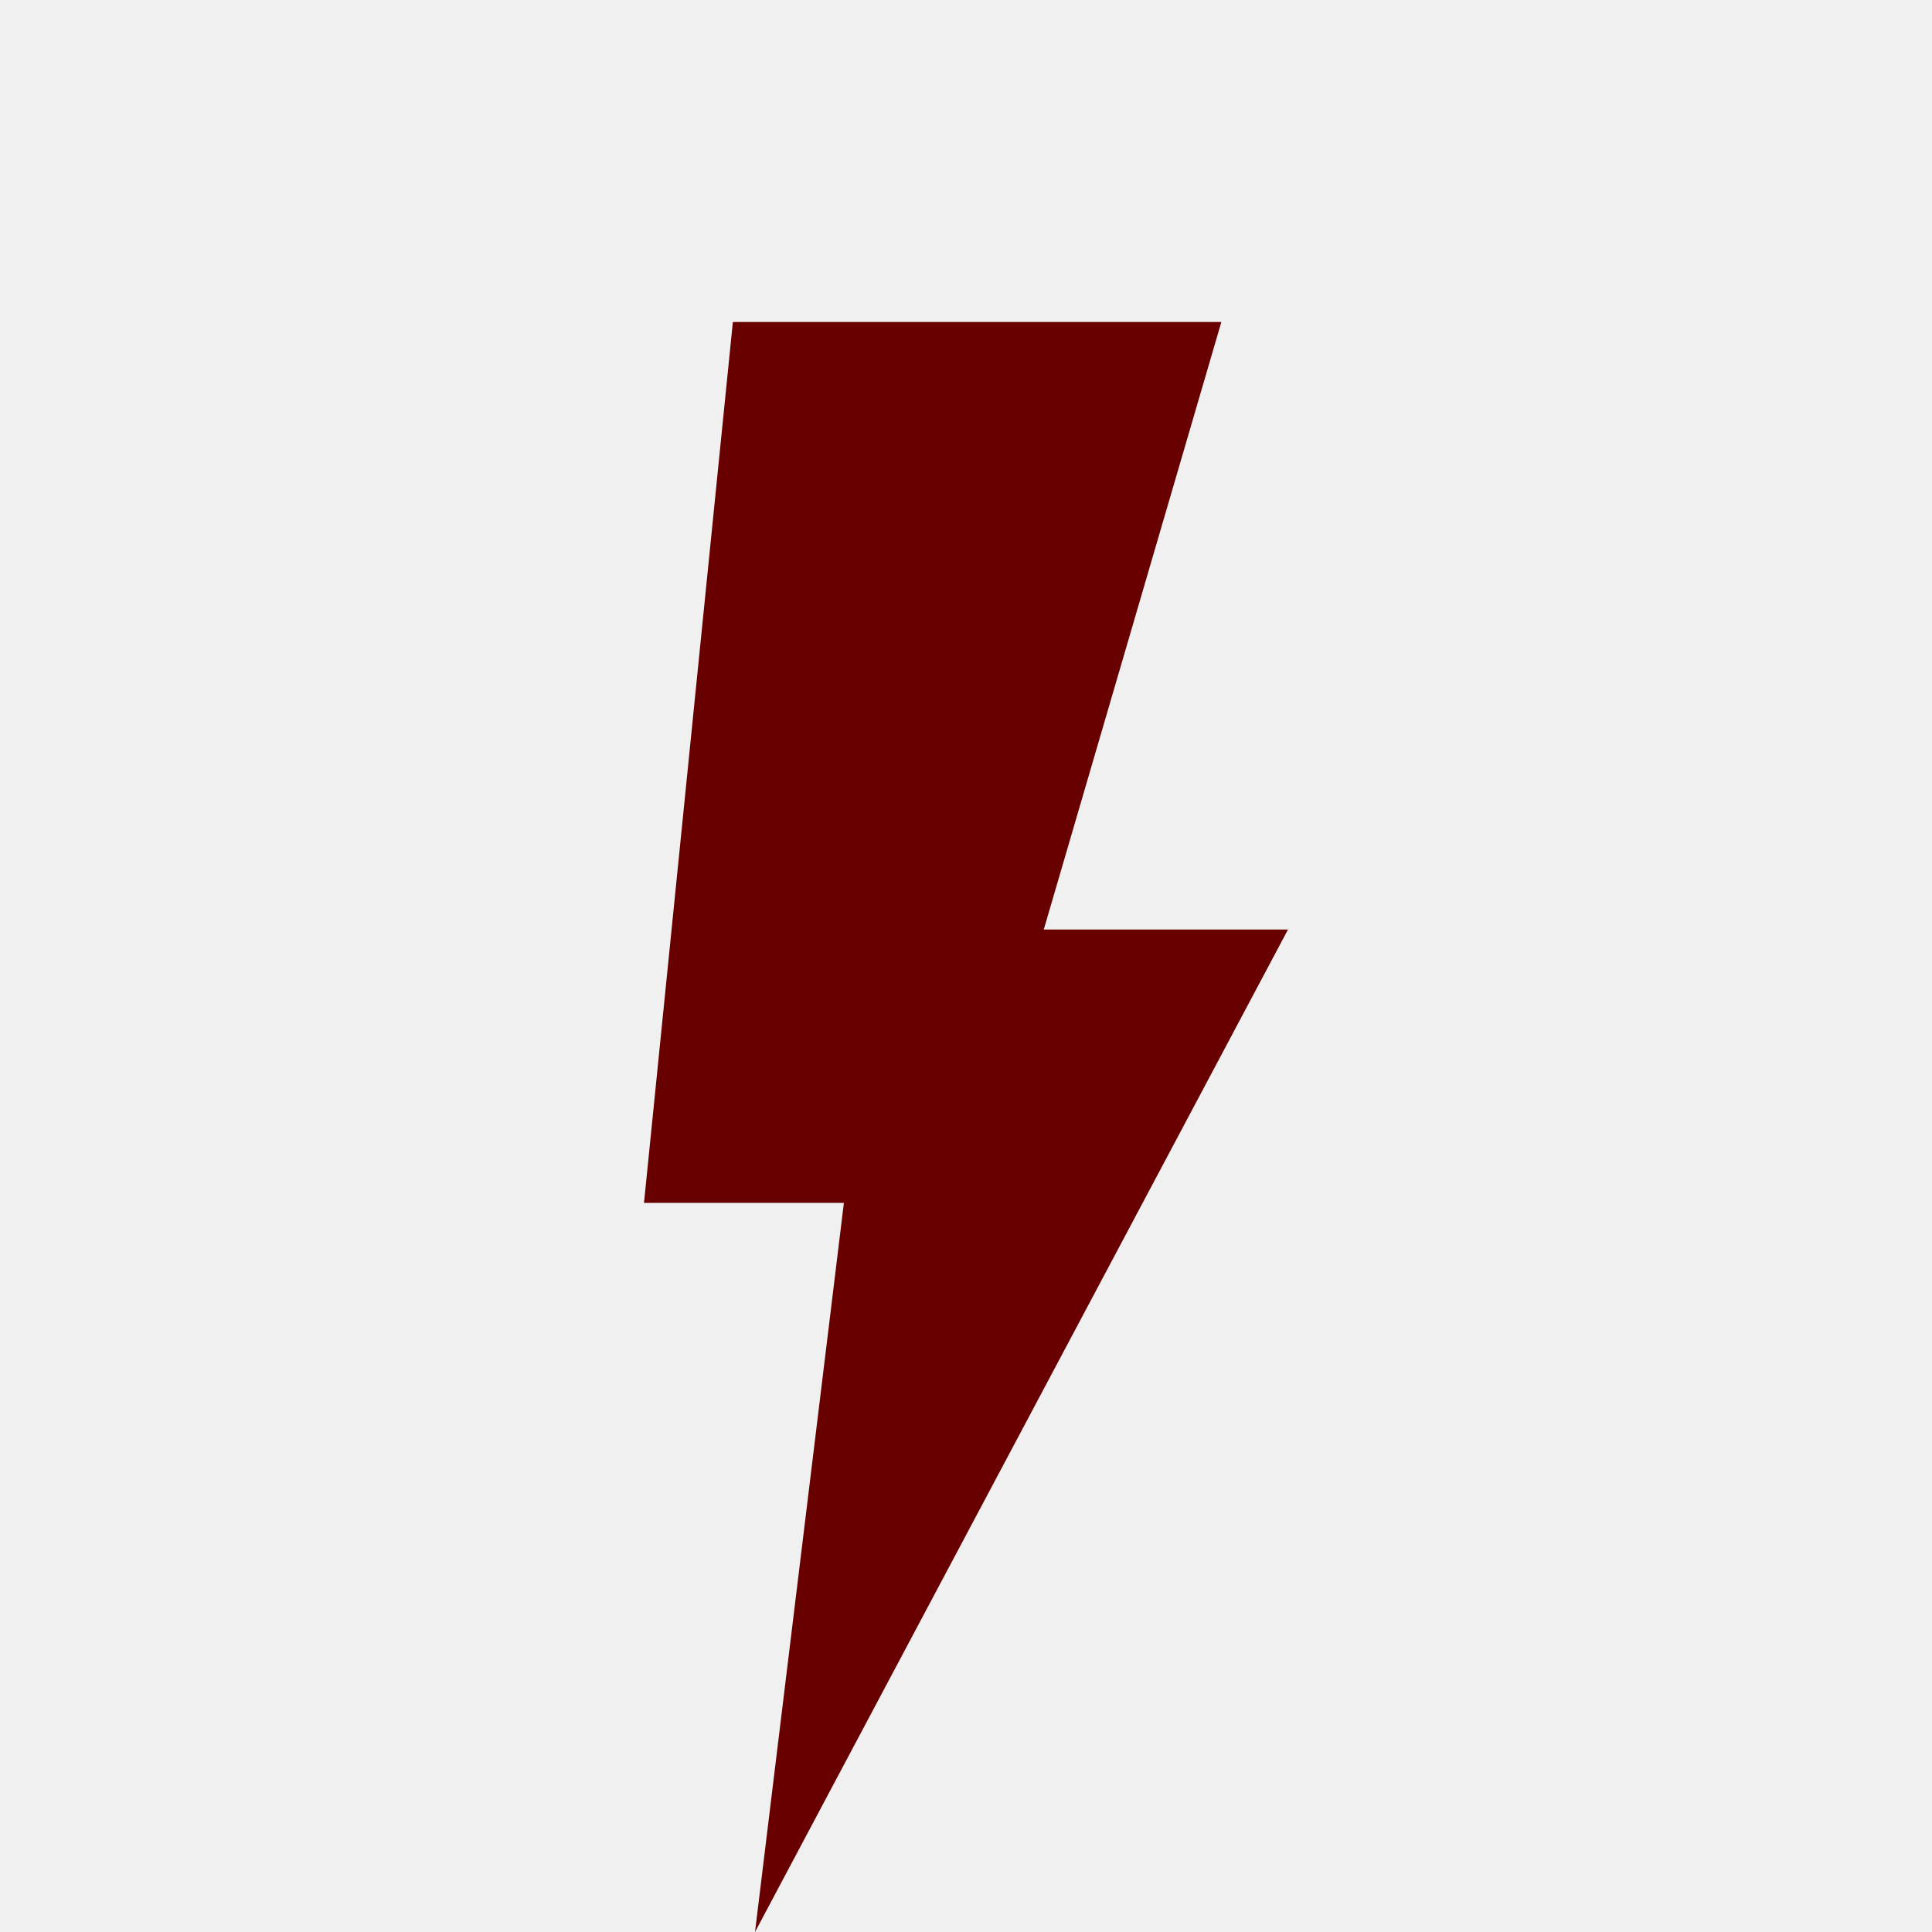
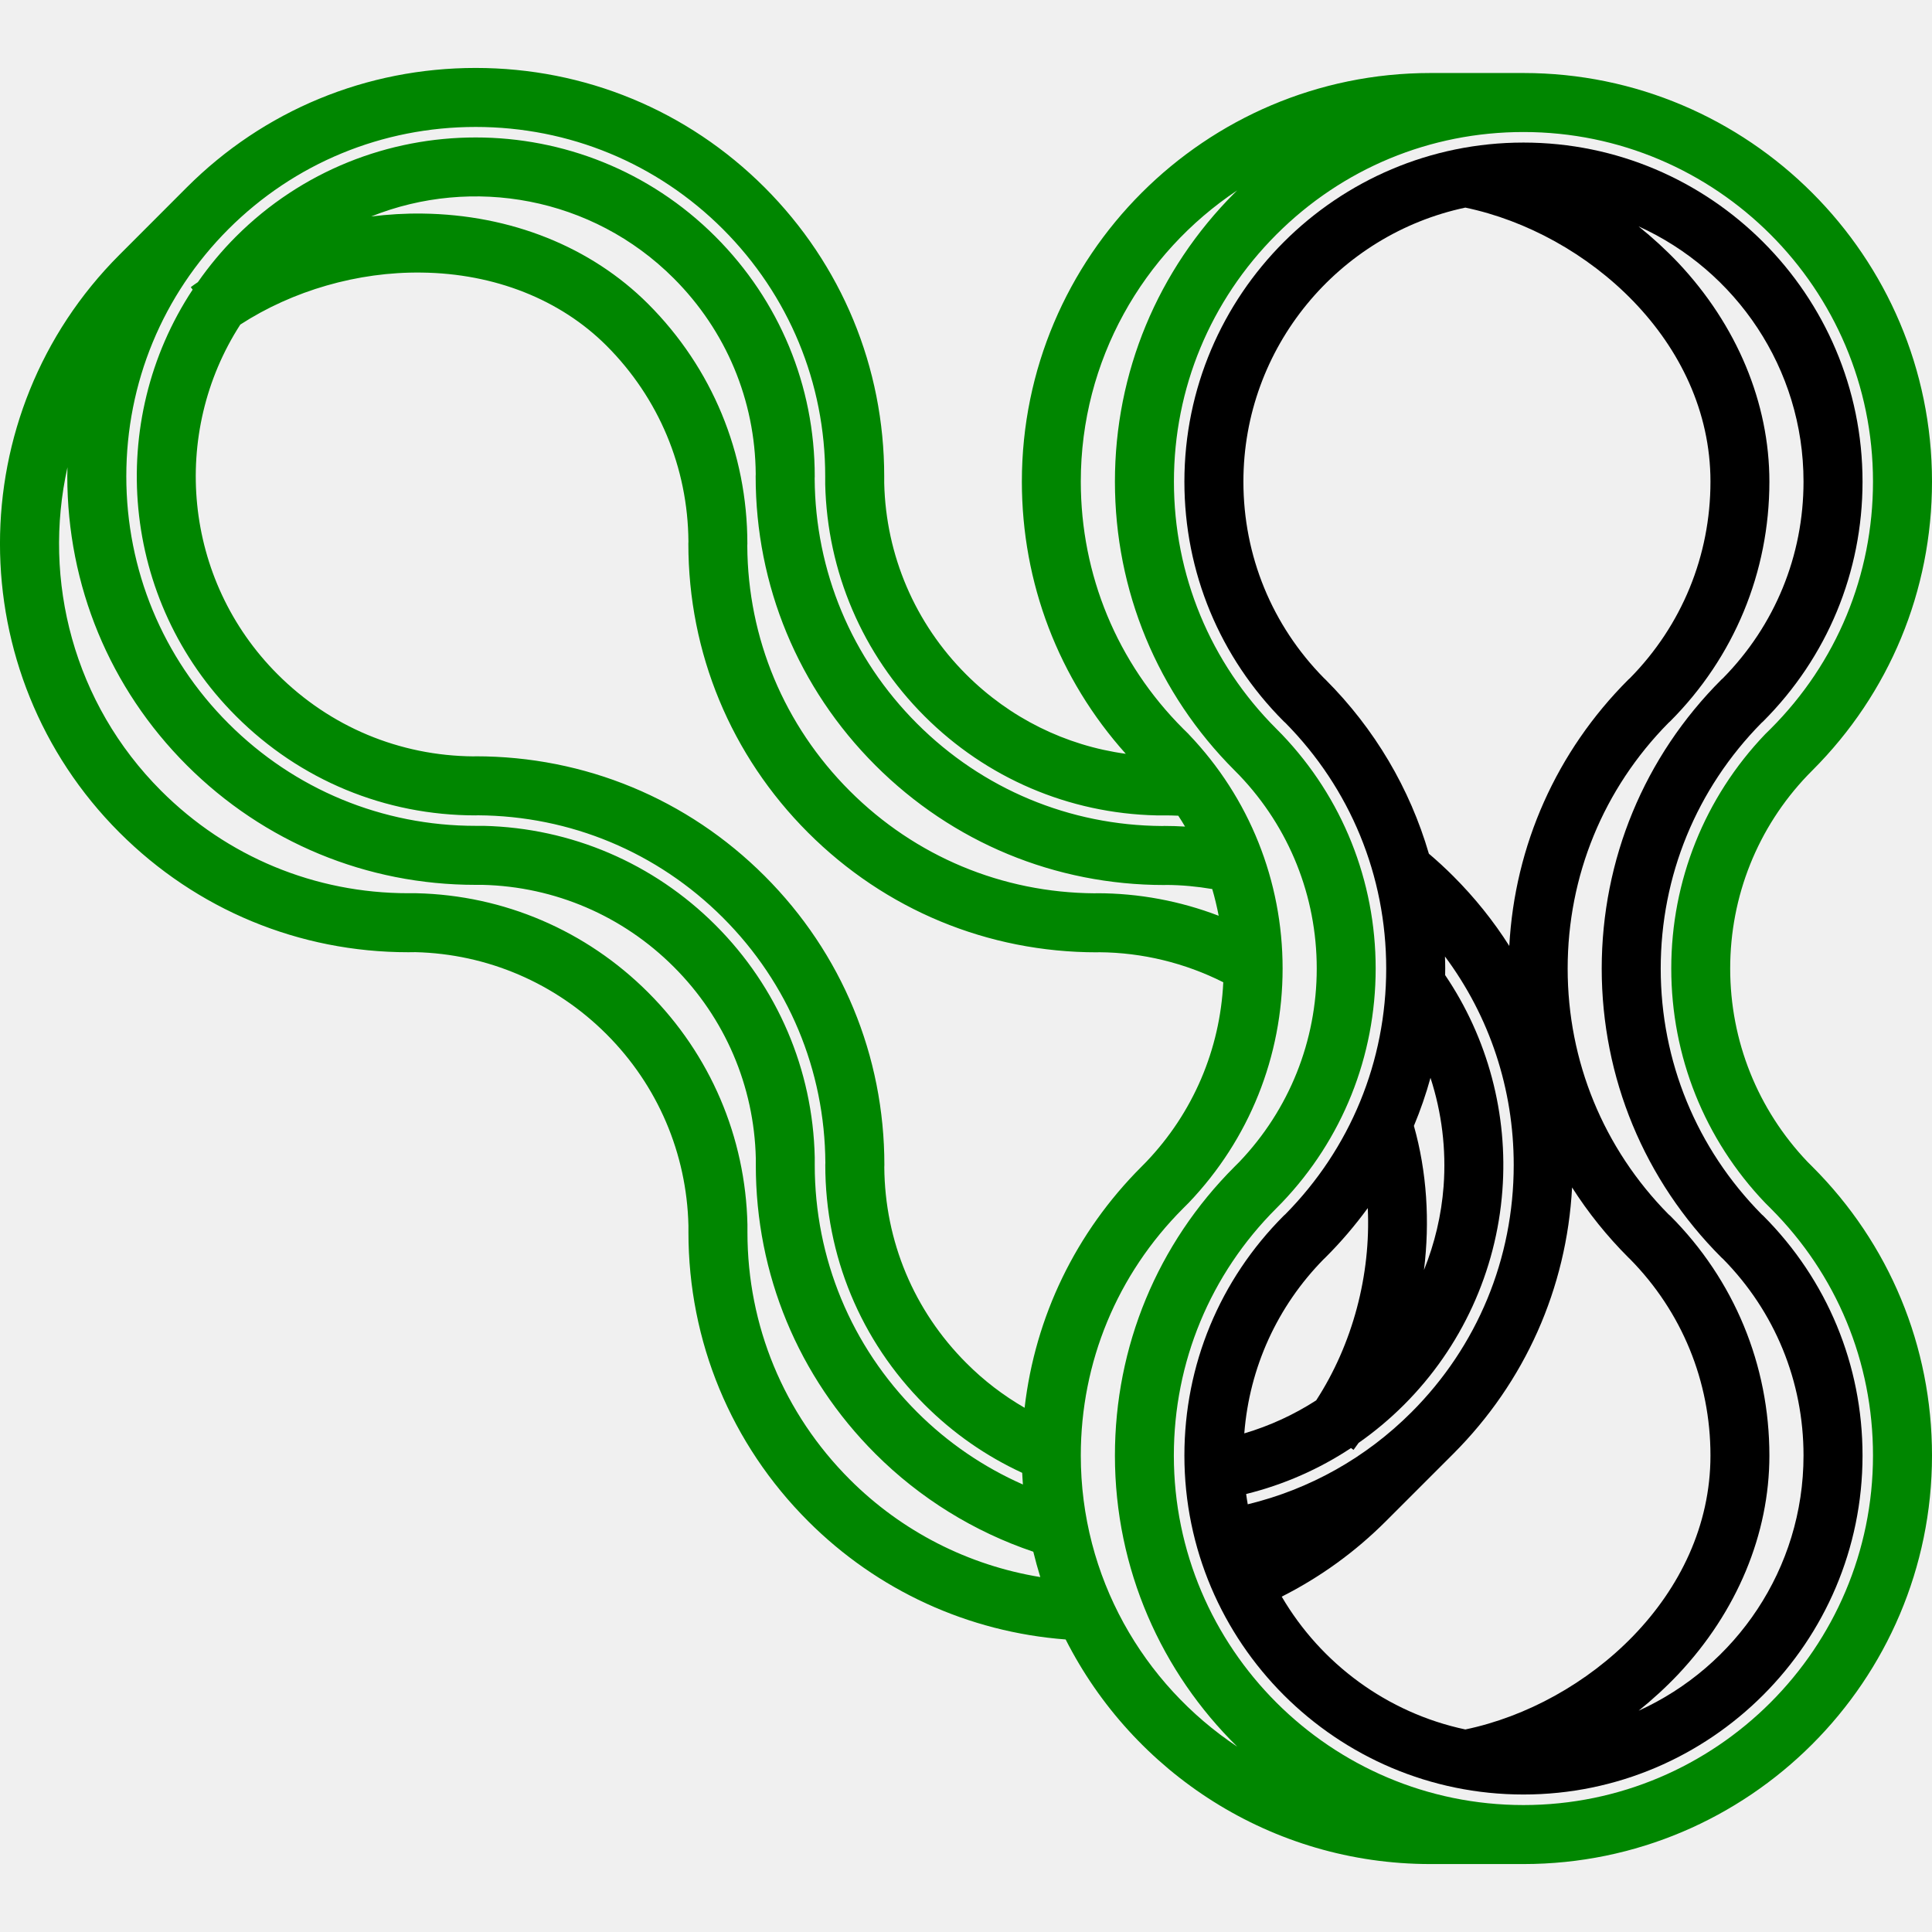
<svg xmlns="http://www.w3.org/2000/svg" width="24" height="24" viewBox="0 0 24 24" fill="none">
-   <path d="M16 11.547H12.966L15.172 4H9.104L8 14.943H10.483L9.379 24L16 11.547Z" fill="#680000" />
+   <g clip-path="url(#clip0_466_168)">
+     <path d="M22.513 14.492L22.452 14.431C21.834 13.781 21.493 12.93 21.493 12.031C21.493 11.133 21.834 10.28 22.454 9.631L22.513 9.571C23.472 8.613 24 7.338 24 5.982C24 3.184 21.723 0.907 18.925 0.907L17.769 0.907C14.97 0.907 12.694 3.184 12.694 5.982C12.694 7.243 13.15 8.433 13.985 9.364C13.237 9.262 12.544 8.92 12.002 8.378C11.367 7.743 11.005 6.899 10.984 6.002L10.984 5.918C10.984 4.562 10.456 3.287 9.498 2.328C8.54 1.371 7.266 0.844 5.909 0.844C4.552 0.844 3.277 1.371 2.32 2.328L1.484 3.165C-0.495 5.144 -0.495 8.363 1.484 10.342C2.443 11.301 3.717 11.829 5.073 11.829L5.16 11.828C6.056 11.85 6.899 12.212 7.534 12.847C8.17 13.483 8.531 14.327 8.552 15.225L8.552 15.308C8.552 16.663 9.08 17.938 10.039 18.897C10.9 19.758 12.028 20.274 13.238 20.366C14.076 22.02 15.792 23.156 17.769 23.156H18.925C21.723 23.156 24 20.879 24 18.081C24 16.725 23.472 15.45 22.513 14.492ZM2.838 2.846C3.657 2.028 4.748 1.577 5.909 1.577C7.07 1.577 8.161 2.028 8.98 2.846C9.8 3.667 10.252 4.757 10.251 5.917L10.251 6.005C10.251 6.008 10.251 6.011 10.251 6.014C10.276 7.102 10.714 8.126 11.484 8.896C12.254 9.666 13.277 10.104 14.364 10.129C14.367 10.129 14.369 10.129 14.373 10.129L14.463 10.129C14.521 10.129 14.579 10.13 14.637 10.133C14.666 10.177 14.694 10.222 14.721 10.268C14.636 10.263 14.55 10.26 14.464 10.26C14.455 10.26 14.446 10.26 14.437 10.261C13.287 10.254 12.206 9.803 11.392 8.989C10.578 8.175 10.127 7.095 10.12 5.944C10.12 5.935 10.121 5.926 10.121 5.917C10.121 4.792 9.683 3.735 8.887 2.939C7.245 1.297 4.573 1.297 2.931 2.939C2.754 3.116 2.597 3.306 2.458 3.505C2.428 3.525 2.399 3.545 2.37 3.567L2.393 3.598C1.314 5.232 1.494 7.458 2.931 8.895C3.726 9.691 4.784 10.129 5.909 10.129C5.918 10.129 5.927 10.129 5.936 10.128C7.086 10.135 8.167 10.586 8.981 11.4C9.795 12.214 10.246 13.294 10.253 14.445C10.252 14.454 10.252 14.463 10.252 14.471C10.252 15.597 10.69 16.654 11.486 17.45C11.841 17.805 12.248 18.088 12.698 18.296C12.701 18.344 12.703 18.393 12.707 18.441C12.219 18.226 11.772 17.921 11.393 17.542C10.573 16.722 10.121 15.631 10.121 14.471L10.121 14.384C10.121 14.381 10.121 14.379 10.121 14.376C10.097 13.287 9.659 12.263 8.888 11.492C8.118 10.723 7.096 10.285 6.009 10.259C6.006 10.259 6.003 10.26 6 10.259L5.909 10.259C4.75 10.259 3.659 9.808 2.838 8.987C2.02 8.169 1.569 7.078 1.569 5.917C1.569 4.756 2.02 3.665 2.838 2.846ZM8.051 3.775C7.341 3.066 6.345 2.667 5.247 2.653C5.036 2.65 4.823 2.663 4.611 2.689C5.865 2.187 7.355 2.443 8.369 3.457C9.02 4.108 9.381 4.971 9.388 5.89C9.387 5.899 9.387 5.908 9.387 5.917C9.387 7.273 9.915 8.548 10.874 9.507C11.833 10.466 13.108 10.994 14.464 10.994C14.473 10.994 14.482 10.993 14.49 10.993C14.68 10.994 14.87 11.012 15.059 11.044C15.091 11.153 15.117 11.264 15.139 11.376C14.659 11.192 14.146 11.096 13.627 11.096C13.618 11.096 13.609 11.097 13.6 11.097C12.45 11.09 11.37 10.639 10.556 9.825C9.742 9.011 9.29 7.931 9.283 6.781C9.284 6.772 9.284 6.763 9.284 6.754C9.284 5.629 8.846 4.571 8.051 3.775ZM10.557 18.379C9.736 17.558 9.285 16.468 9.285 15.308L9.285 15.221C9.285 15.218 9.285 15.215 9.285 15.213C9.261 14.124 8.823 13.1 8.052 12.329C7.282 11.559 6.26 11.121 5.173 11.096C5.17 11.096 5.166 11.096 5.164 11.096L5.073 11.096C3.913 11.096 2.822 10.644 2.002 9.824C0.913 8.735 0.526 7.207 0.838 5.805C0.837 5.842 0.836 5.88 0.836 5.917C0.836 7.274 1.363 8.549 2.32 9.506C3.279 10.464 4.554 10.992 5.909 10.992L5.996 10.992C6.892 11.014 7.735 11.376 8.37 12.011C9.006 12.646 9.368 13.491 9.389 14.388L9.389 14.471C9.388 15.827 9.916 17.102 10.875 18.06C11.426 18.611 12.1 19.028 12.836 19.276C12.862 19.382 12.891 19.487 12.923 19.591C12.03 19.445 11.204 19.026 10.557 18.379ZM12.728 17.488C12.465 17.336 12.222 17.151 12.004 16.932C11.353 16.281 10.992 15.418 10.985 14.498C10.985 14.49 10.986 14.481 10.986 14.472C10.986 13.116 10.458 11.841 9.499 10.882C8.54 9.923 7.265 9.395 5.909 9.395C5.9 9.395 5.891 9.396 5.883 9.396C4.963 9.389 4.1 9.028 3.449 8.377C2.271 7.199 2.116 5.379 2.985 4.032C3.636 3.61 4.445 3.375 5.238 3.386C6.144 3.397 6.959 3.72 7.533 4.293C8.184 4.944 8.545 5.808 8.552 6.727C8.551 6.736 8.551 6.745 8.551 6.754C8.551 8.11 9.079 9.384 10.038 10.343C10.997 11.302 12.271 11.83 13.627 11.83C13.636 11.83 13.645 11.83 13.654 11.829C14.192 11.833 14.72 11.962 15.196 12.202C15.156 13.038 14.82 13.825 14.239 14.433L14.181 14.492C13.363 15.309 12.859 16.356 12.728 17.488ZM13.426 18.081C13.426 16.92 13.878 15.83 14.698 15.01L14.76 14.948C14.762 14.946 14.764 14.944 14.766 14.942C15.518 14.155 15.933 13.122 15.933 12.031C15.933 10.943 15.52 9.91 14.769 9.124C14.767 9.122 14.765 9.119 14.763 9.117L14.698 9.053C13.878 8.233 13.426 7.143 13.426 5.982C13.426 4.474 14.199 3.144 15.369 2.365C15.359 2.375 15.348 2.385 15.338 2.395C14.379 3.355 13.85 4.629 13.85 5.982C13.85 7.338 14.378 8.613 15.337 9.571L15.398 9.633C16.016 10.282 16.357 11.133 16.357 12.031C16.357 12.931 16.015 13.784 15.396 14.433L15.337 14.492C14.378 15.45 13.85 16.725 13.85 18.081C13.85 19.496 14.432 20.777 15.37 21.698C14.199 20.92 13.426 19.589 13.426 18.081ZM18.925 22.423C16.531 22.423 14.582 20.475 14.582 18.081C14.582 16.921 15.034 15.83 15.855 15.01L15.916 14.948C15.918 14.946 15.92 14.944 15.922 14.942C16.675 14.155 17.089 13.122 17.089 12.031C17.089 10.943 16.676 9.91 15.925 9.124C15.923 9.122 15.921 9.12 15.919 9.118L15.855 9.053C15.034 8.233 14.583 7.142 14.583 5.982C14.583 4.824 15.035 3.735 15.856 2.913C16.677 2.092 17.767 1.64 18.925 1.64C21.32 1.64 23.267 3.588 23.267 5.982C23.267 7.142 22.816 8.233 21.996 9.053L21.933 9.115C21.931 9.117 21.929 9.119 21.927 9.121C21.175 9.908 20.761 10.942 20.761 12.031C20.761 13.12 21.174 14.153 21.925 14.94C21.927 14.942 21.929 14.944 21.931 14.946L21.995 15.01C22.816 15.83 23.267 16.92 23.267 18.08C23.267 20.475 21.319 22.423 18.925 22.423Z" fill="#008600" />
+     <path d="M21.903 15.102C21.897 15.096 21.89 15.09 21.884 15.085C21.075 14.266 20.63 13.183 20.63 12.032C20.63 10.88 21.075 9.798 21.883 8.979C21.89 8.974 21.896 8.967 21.903 8.961C22.698 8.165 23.137 7.108 23.137 5.983C23.137 3.66 21.247 1.771 18.925 1.771C16.603 1.771 14.713 3.66 14.713 5.983C14.713 7.108 15.152 8.165 15.947 8.961C15.954 8.967 15.96 8.973 15.967 8.979C16.775 9.797 17.22 10.88 17.22 12.032C17.22 13.183 16.775 14.266 15.967 15.084C15.96 15.09 15.954 15.096 15.947 15.102C15.152 15.898 14.713 16.955 14.713 18.081C14.713 20.403 16.603 22.292 18.925 22.292C21.247 22.292 23.137 20.403 23.137 18.081C23.137 16.956 22.698 15.898 21.903 15.102ZM16.466 8.442C16.459 8.436 16.453 8.43 16.447 8.424C15.801 7.769 15.446 6.903 15.446 5.983C15.446 4.312 16.63 2.912 18.203 2.579C19.712 2.894 21.248 4.236 21.248 5.983C21.248 6.903 20.893 7.769 20.248 8.424C20.241 8.43 20.234 8.436 20.228 8.442C19.336 9.334 18.817 10.5 18.749 11.751C18.552 11.44 18.319 11.15 18.052 10.883C17.956 10.787 17.855 10.694 17.75 10.605C17.514 9.796 17.078 9.054 16.466 8.442ZM17.564 13.986C17.645 13.792 17.714 13.593 17.77 13.389C17.91 13.819 17.967 14.277 17.933 14.735C17.906 15.096 17.822 15.447 17.689 15.777C17.764 15.172 17.725 14.557 17.564 13.986ZM16.446 15.639C16.453 15.633 16.459 15.628 16.465 15.621C16.658 15.429 16.833 15.223 16.991 15.007C17.03 15.834 16.805 16.695 16.35 17.396C16.074 17.574 15.774 17.712 15.457 17.806C15.521 16.989 15.866 16.228 16.446 15.639ZM15.48 18.559C15.946 18.444 16.385 18.251 16.783 17.988L16.814 18.011C16.835 17.983 16.856 17.953 16.877 17.924C17.077 17.784 17.266 17.626 17.442 17.45C18.154 16.738 18.588 15.793 18.663 14.79C18.735 13.841 18.482 12.895 17.952 12.113C17.952 12.086 17.953 12.059 17.953 12.032C17.953 11.982 17.952 11.932 17.95 11.882C18.504 12.626 18.804 13.525 18.804 14.472C18.804 15.633 18.353 16.724 17.534 17.543C16.969 18.108 16.271 18.5 15.5 18.687C15.492 18.644 15.486 18.602 15.48 18.559ZM18.203 21.484C17.232 21.278 16.409 20.666 15.922 19.834C16.399 19.593 16.833 19.28 17.216 18.897L18.052 18.061C18.944 17.169 19.462 16.003 19.529 14.751C19.727 15.062 19.961 15.354 20.228 15.621C20.234 15.627 20.241 15.633 20.247 15.639C20.893 16.294 21.248 17.16 21.248 18.081C21.248 19.827 19.712 21.169 18.203 21.484ZM20.356 21.251C20.529 21.111 20.694 20.961 20.848 20.798C21.578 20.022 21.98 19.057 21.98 18.081C21.98 16.955 21.542 15.898 20.747 15.102C20.74 15.096 20.734 15.09 20.727 15.085C19.919 14.266 19.474 13.183 19.474 12.032C19.474 10.88 19.918 9.798 20.727 8.979C20.734 8.973 20.74 8.967 20.747 8.961C21.542 8.165 21.98 7.108 21.98 5.983C21.98 5.006 21.578 4.041 20.848 3.265C20.694 3.103 20.529 2.952 20.355 2.812C21.562 3.359 22.404 4.574 22.404 5.983C22.404 6.903 22.049 7.769 21.404 8.424C21.397 8.43 21.391 8.436 21.384 8.442C20.425 9.401 19.898 10.676 19.897 12.032C19.898 13.388 20.426 14.663 21.384 15.621C21.391 15.627 21.397 15.633 21.404 15.639C22.049 16.294 22.404 17.16 22.404 18.081C22.404 19.489 21.562 20.704 20.356 21.251Z" fill="black" />
+   </g>
+   <defs>
+     <clipPath id="clip0_466_168">
+       <rect width="24" height="24" fill="white" />
+     </clipPath>
+   </defs>
</svg>
